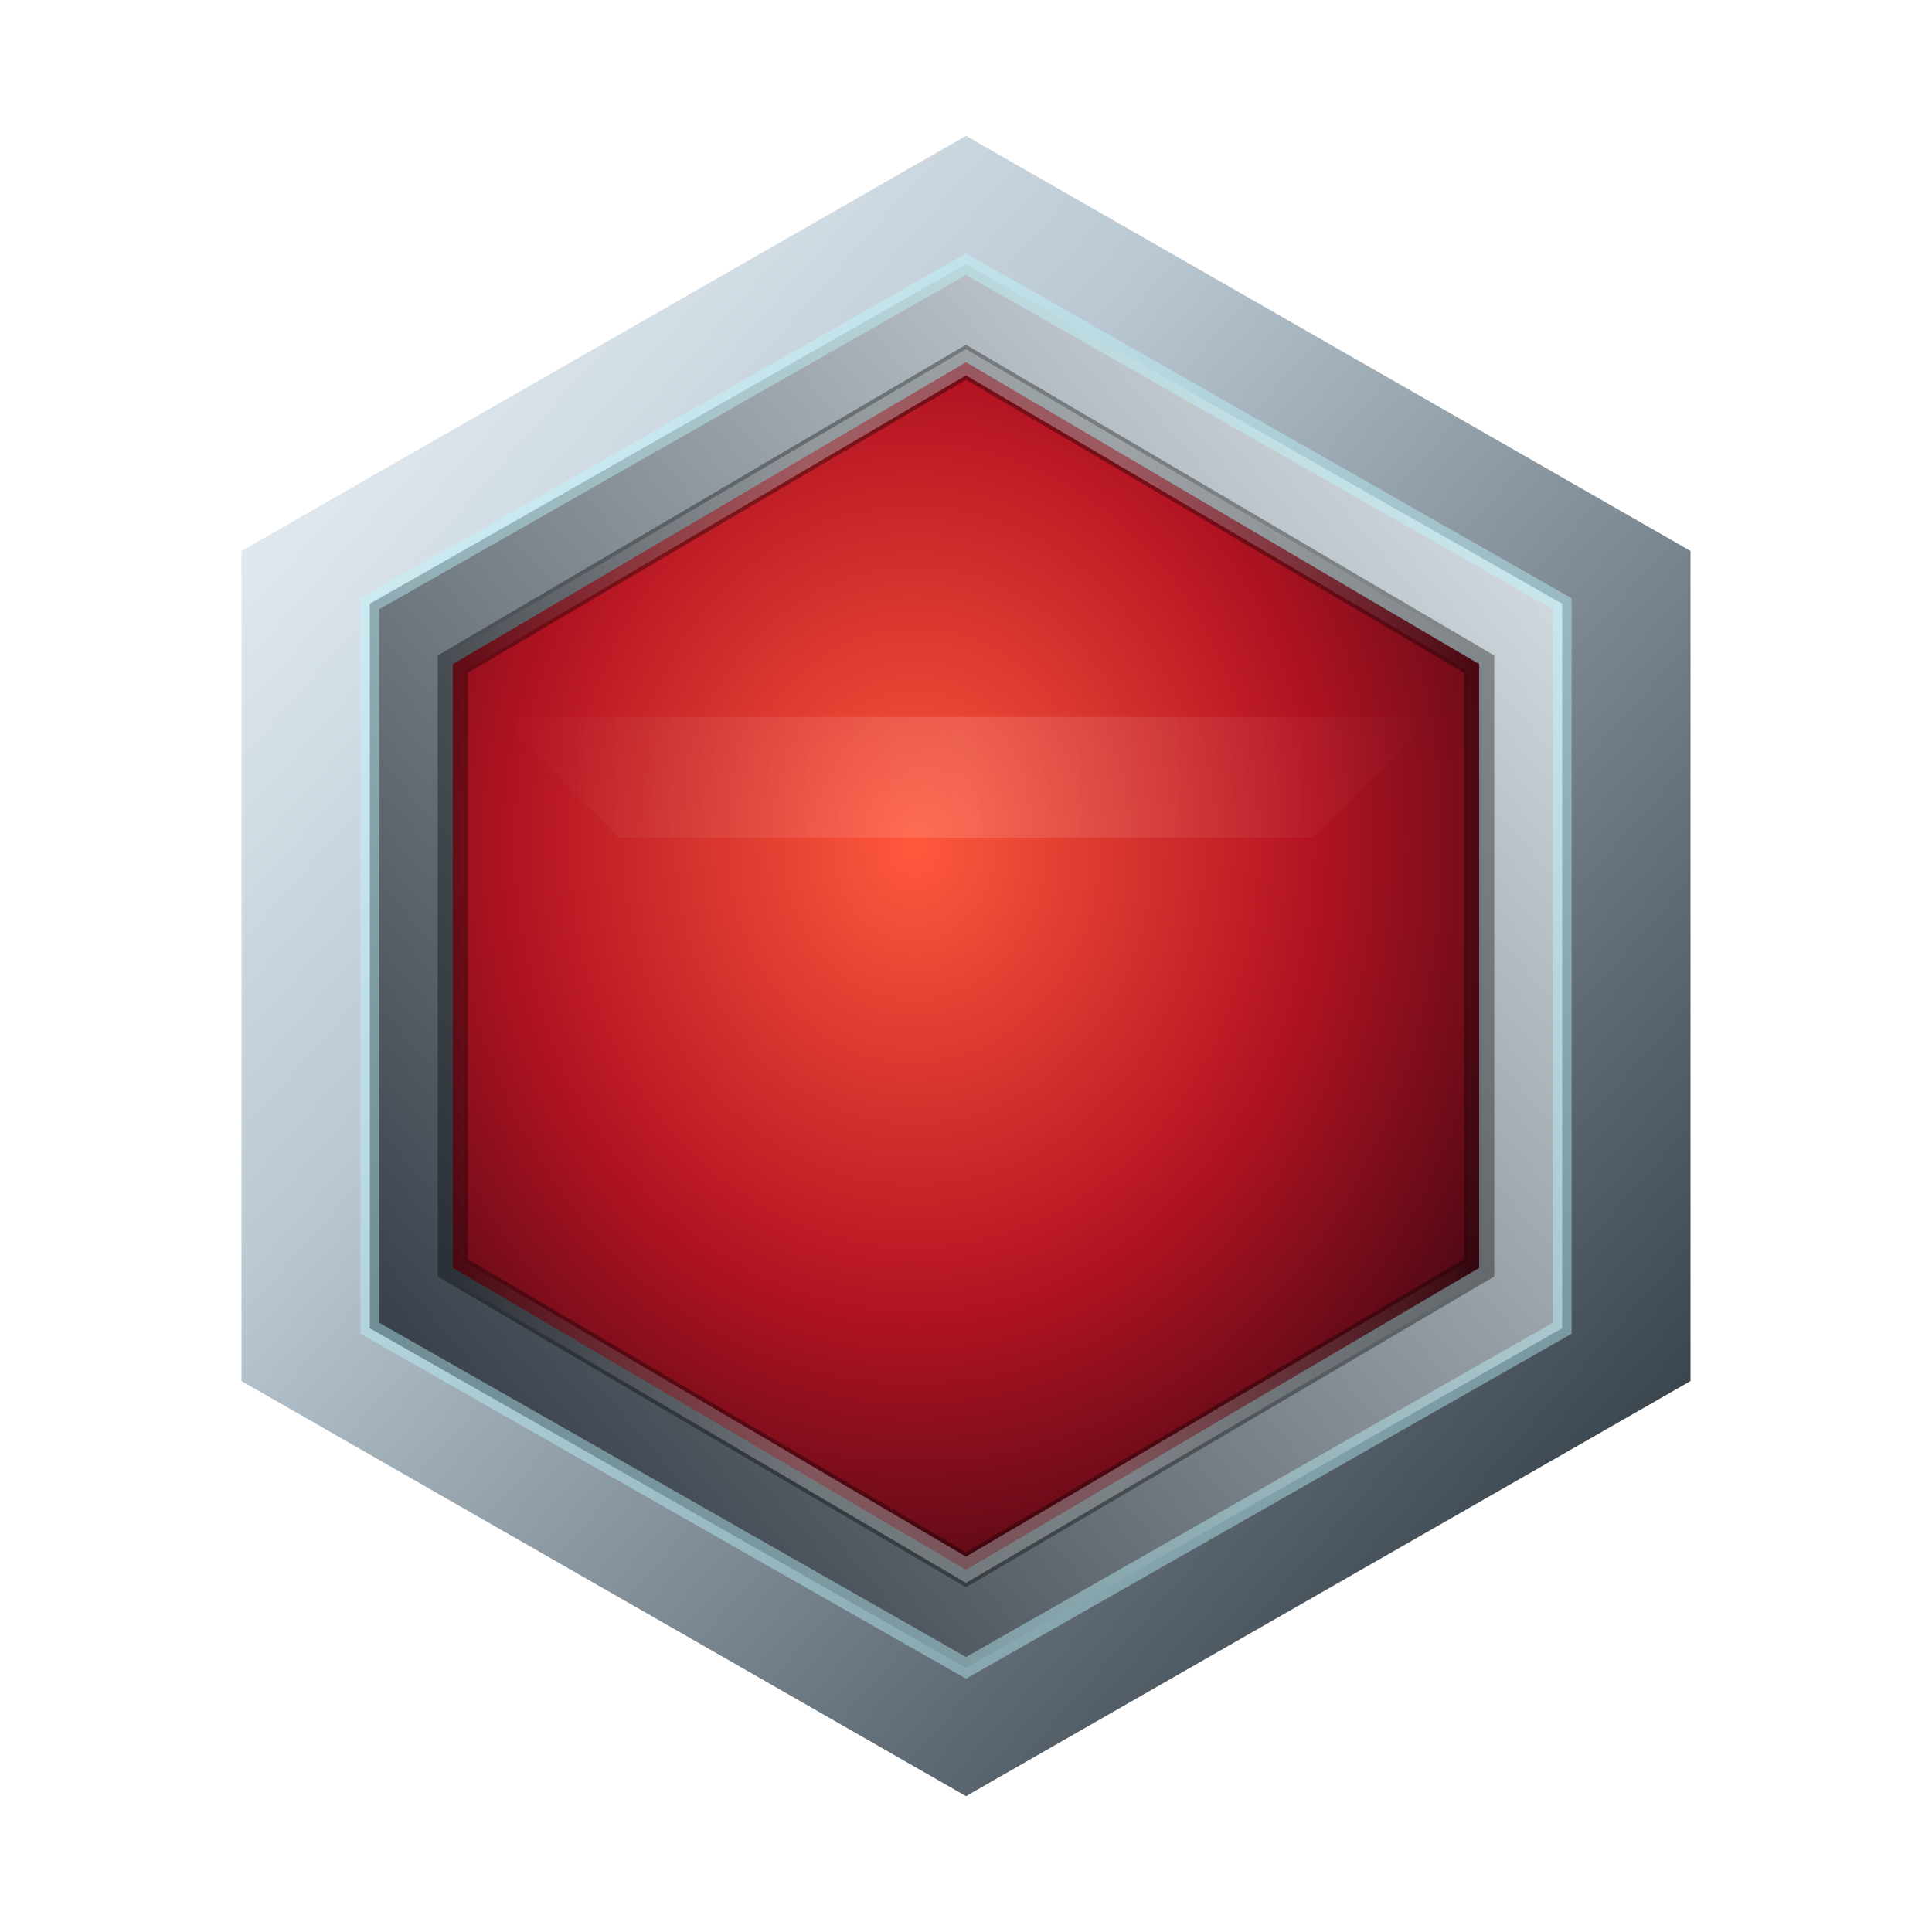
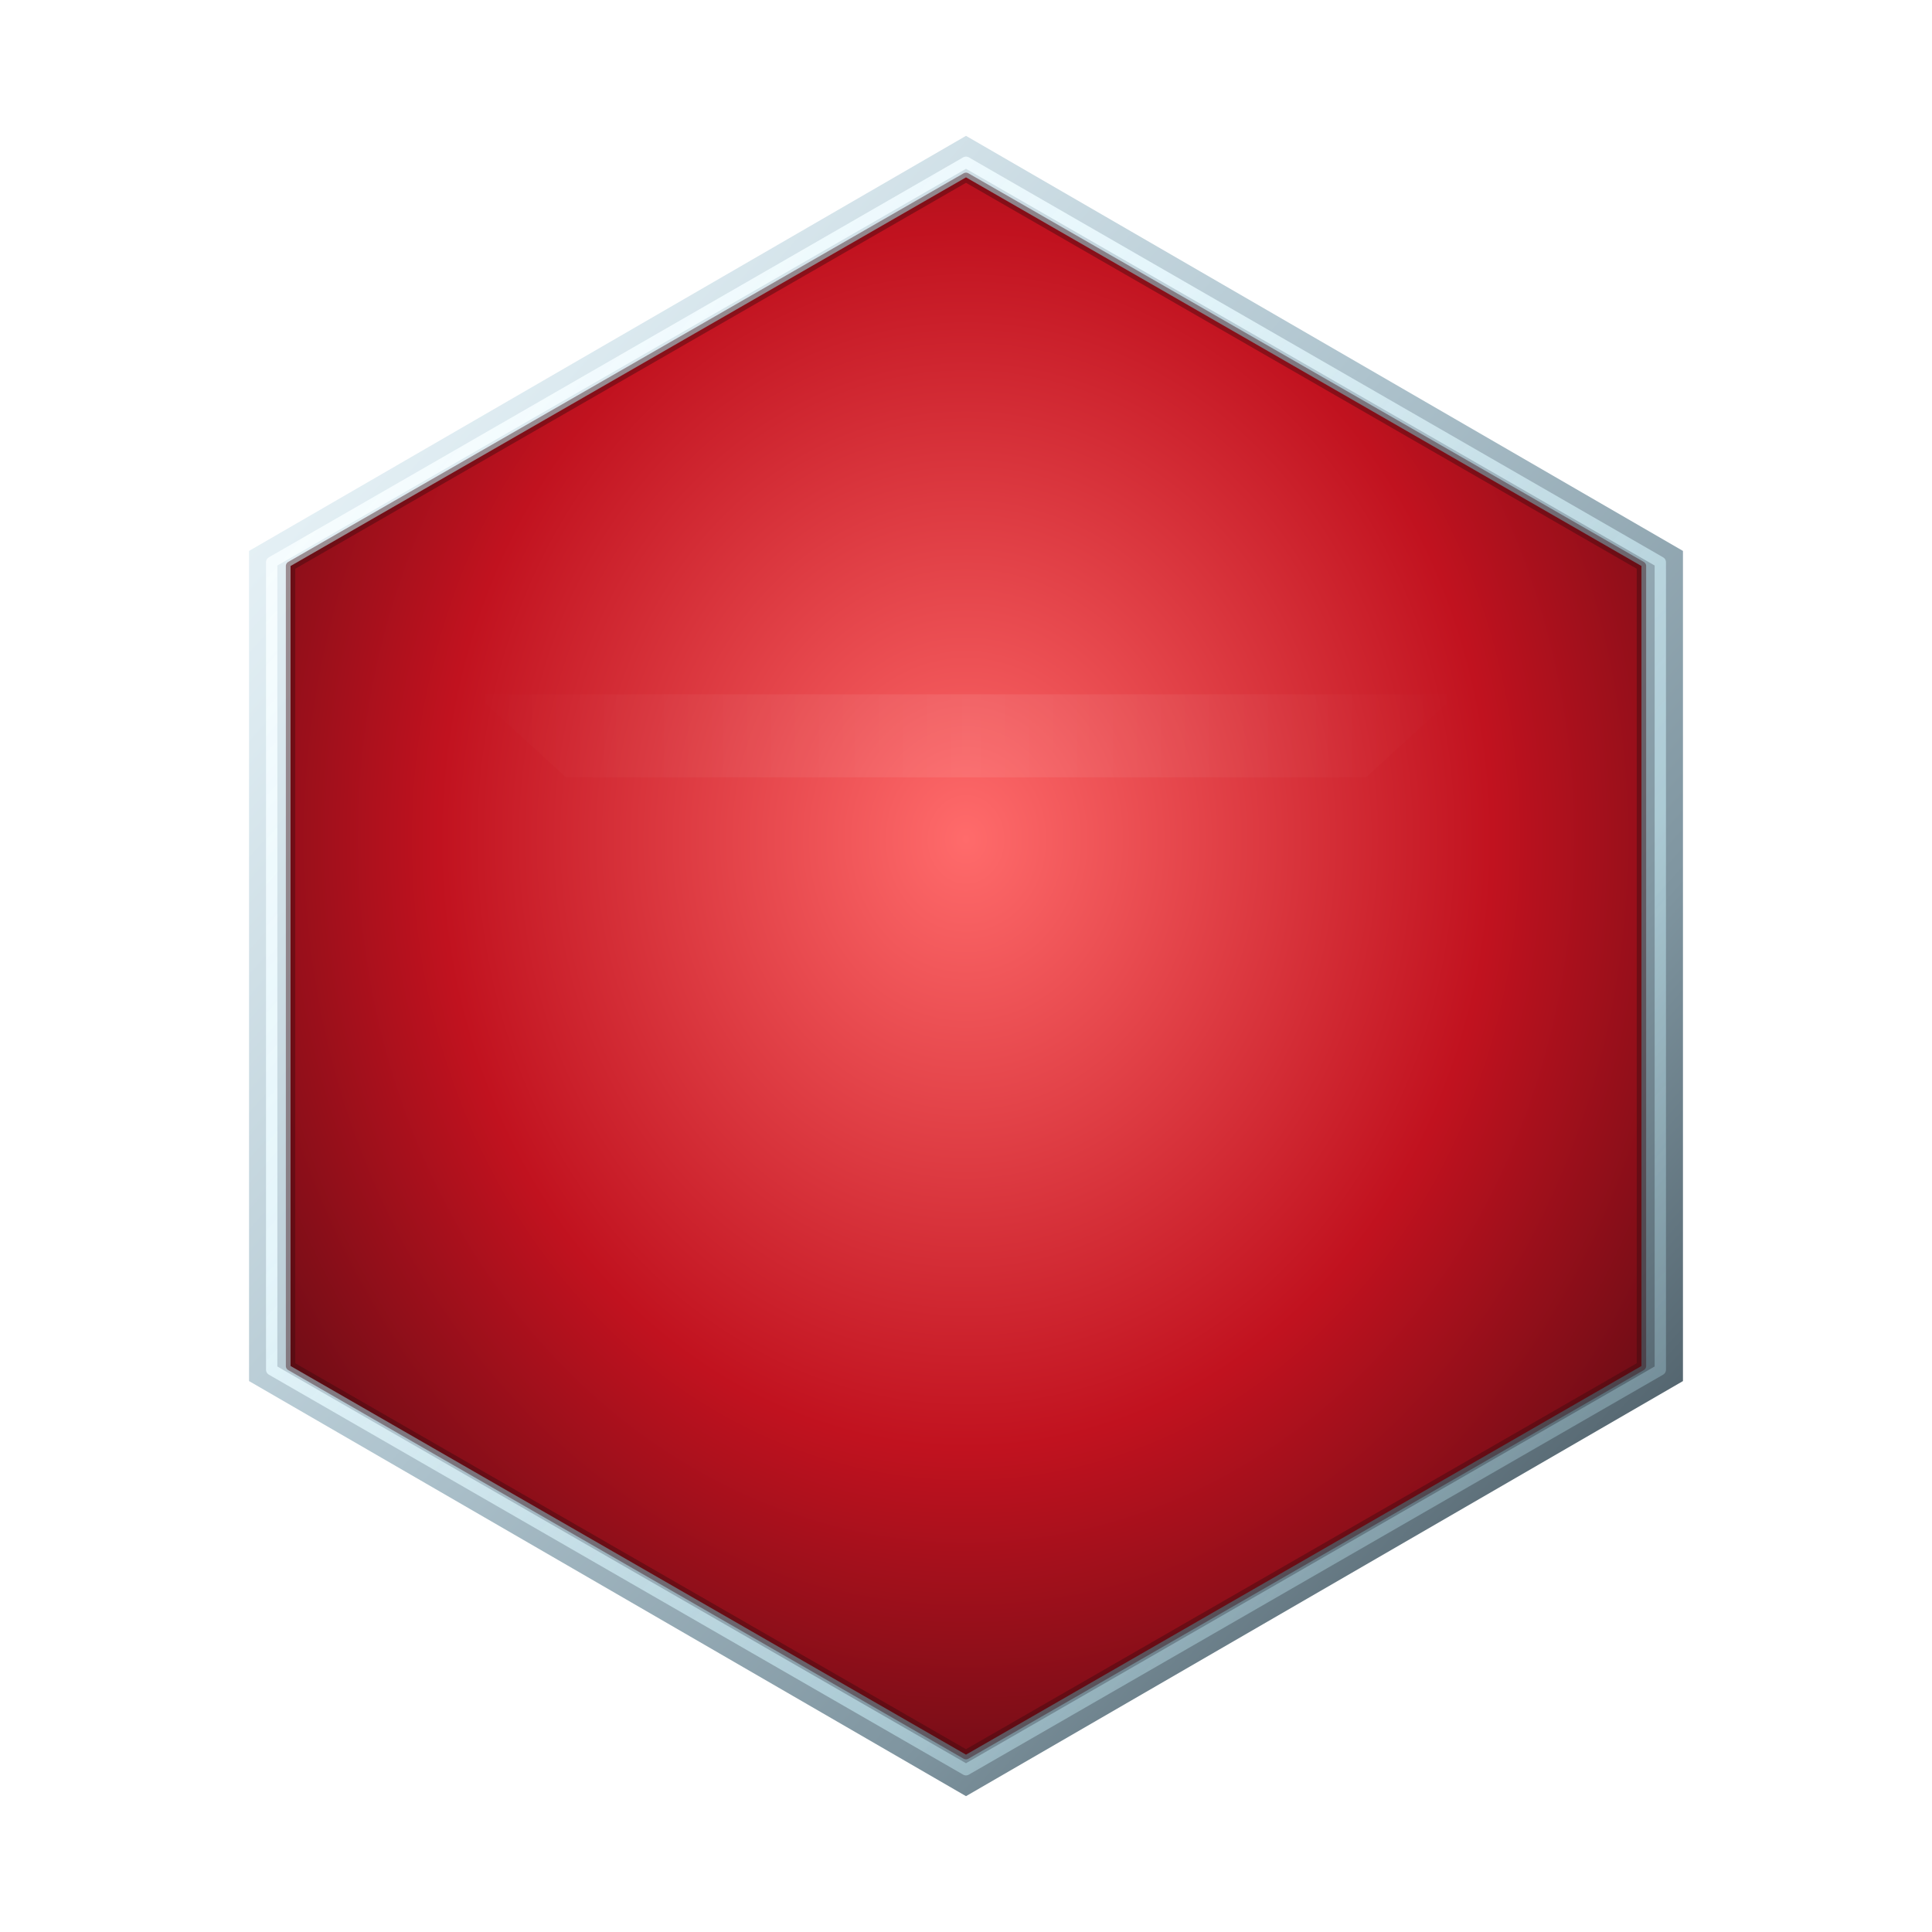
<svg xmlns="http://www.w3.org/2000/svg" width="512" height="512" viewBox="0 0 512 512">
  <defs>
-     <linearGradient id="rim_intensity_platinum" x1="0" y1="0" x2="1" y2="1">
-       <stop offset="0" stop-color="#F7FBFF" />
-       <stop offset="0.35" stop-color="#B8C7D1" />
-       <stop offset="1" stop-color="#1E2730" />
+     <linearGradient id="platinumMetal_intensity_ultraslim" x1="0" y1="0" x2="1" y2="1">
+       <stop offset="0%" stop-color="#F7FDFF" />
+       <stop offset="18%" stop-color="#DCEAF0" />
+       <stop offset="45%" stop-color="#AFC4CE" />
+       <stop offset="72%" stop-color="#7F95A0" />
+       <stop offset="100%" stop-color="#33414A" />
    </linearGradient>
-     <linearGradient id="rimInner_intensity_platinum" x1="1" y1="0" x2="0" y2="1">
-       <stop offset="0" stop-color="#EAF2F7" />
-       <stop offset="1" stop-color="#1E2730" />
+     <linearGradient id="platinumLine_intensity_ultraslim" x1="0" y1="0" x2="1" y2="1">
+       <stop offset="0%" stop-color="#FFFFFF" stop-opacity="0.98" />
+       <stop offset="35%" stop-color="#E9FAFF" stop-opacity="0.88" />
+       <stop offset="70%" stop-color="#B7D8E2" stop-opacity="0.78" />
+       <stop offset="100%" stop-color="#5A7480" stop-opacity="0.72" />
    </linearGradient>
-     <radialGradient id="core_intensity_platinum" cx="0.45" cy="0.40" r="0.70">
-       <stop offset="0" stop-color="#FF5A3D" />
-       <stop offset="0.55" stop-color="#B31322" />
-       <stop offset="1" stop-color="#3A0612" />
+     <radialGradient id="intensityCore_platinum_ultraslim" cx="50%" cy="42%" r="70%">
+       <stop offset="0%" stop-color="#FF6B6B" />
+       <stop offset="55%" stop-color="#C1121F" />
+       <stop offset="100%" stop-color="#4A0A12" />
    </radialGradient>
-     <linearGradient id="ring_intensity_platinum" x1="0" y1="0" x2="1" y2="0">
-       <stop offset="0" stop-color="#EAF2F7" stop-opacity="0" />
-       <stop offset="0.35" stop-color="#EAF2F7" stop-opacity="0.60" />
-       <stop offset="0.65" stop-color="#EAF2F7" stop-opacity="0.60" />
-       <stop offset="1" stop-color="#EAF2F7" stop-opacity="0" />
-     </linearGradient>
-     <linearGradient id="shine_intensity_platinum" x1="0" y1="0" x2="1" y2="0">
-       <stop offset="0" stop-color="#fff" stop-opacity="0" />
-       <stop offset="0.5" stop-color="#fff" stop-opacity="0.24" />
-       <stop offset="1" stop-color="#fff" stop-opacity="0" />
+     <linearGradient id="coreShine_intensity_platinum_ultraslim" x1="0" y1="0" x2="1" y2="0">
+       <stop offset="0%" stop-color="#FFFFFF" stop-opacity="0" />
+       <stop offset="50%" stop-color="#FFFFFF" stop-opacity="0.16" />
+       <stop offset="100%" stop-color="#FFFFFF" stop-opacity="0" />
    </linearGradient>
  </defs>
-   <polygon points="256,36 448,146 448,366 256,476 64,366 64,146" fill="url(#rim_intensity_platinum)" />
-   <polygon points="256,70 414,160 414,352 256,442 98,352 98,160" fill="url(#rimInner_intensity_platinum)" />
-   <polygon points="256,70 414,160 414,352 256,442 98,352 98,160" fill="none" stroke="#BFF7FF" stroke-width="5" opacity="0.42" />
-   <polygon points="256,96 392,176 392,336 256,416 120,336 120,176" fill="url(#core_intensity_platinum)" />
-   <polygon points="256,96 392,176 392,336 256,416 120,336 120,176" fill="none" stroke="#000" stroke-width="8" opacity="0.35" />
-   <polygon points="256,96 392,176 392,336 256,416 120,336 120,176" fill="none" stroke="url(#ring_intensity_platinum)" stroke-width="6" opacity="0.55" />
-   <polygon points="132,190 380,190 348,222 164,222" fill="url(#shine_intensity_platinum)" opacity="0.55" />
+   <polygon points="256,36 446,146 446,366 256,476 66,366 66,146" fill="url(#platinumMetal_intensity_ultraslim)" />
+   <polygon points="256,43 440,149 440,363 256,469 72,363 72,149" fill="none" stroke="url(#platinumLine_intensity_ultraslim)" stroke-width="3" stroke-linejoin="round" />
+   <polygon points="256,47 435,150 435,362 256,465 77,362 77,150" fill="url(#intensityCore_platinum_ultraslim)" />
+   <polygon points="256,47 435,150 435,362 256,465 77,362 77,150" fill="none" stroke="#3A0A10" stroke-width="2.5" stroke-opacity="0.42" stroke-linejoin="round" />
+   <polygon points="126,184 386,184 362,206 150,206" fill="url(#coreShine_intensity_platinum_ultraslim)" opacity="0.55" />
</svg>
